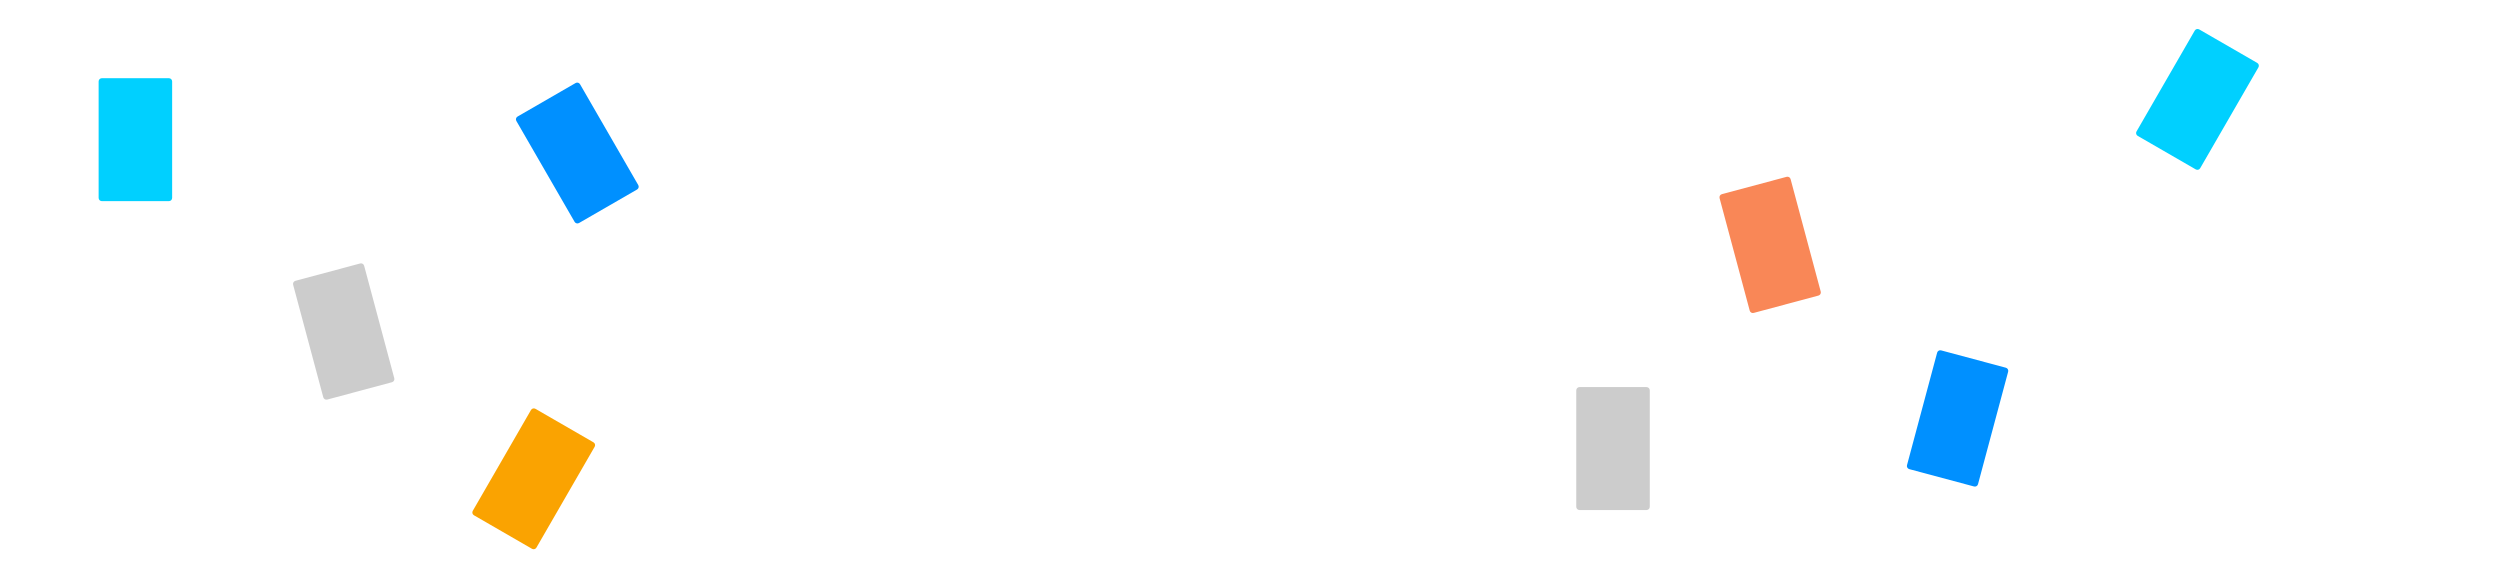
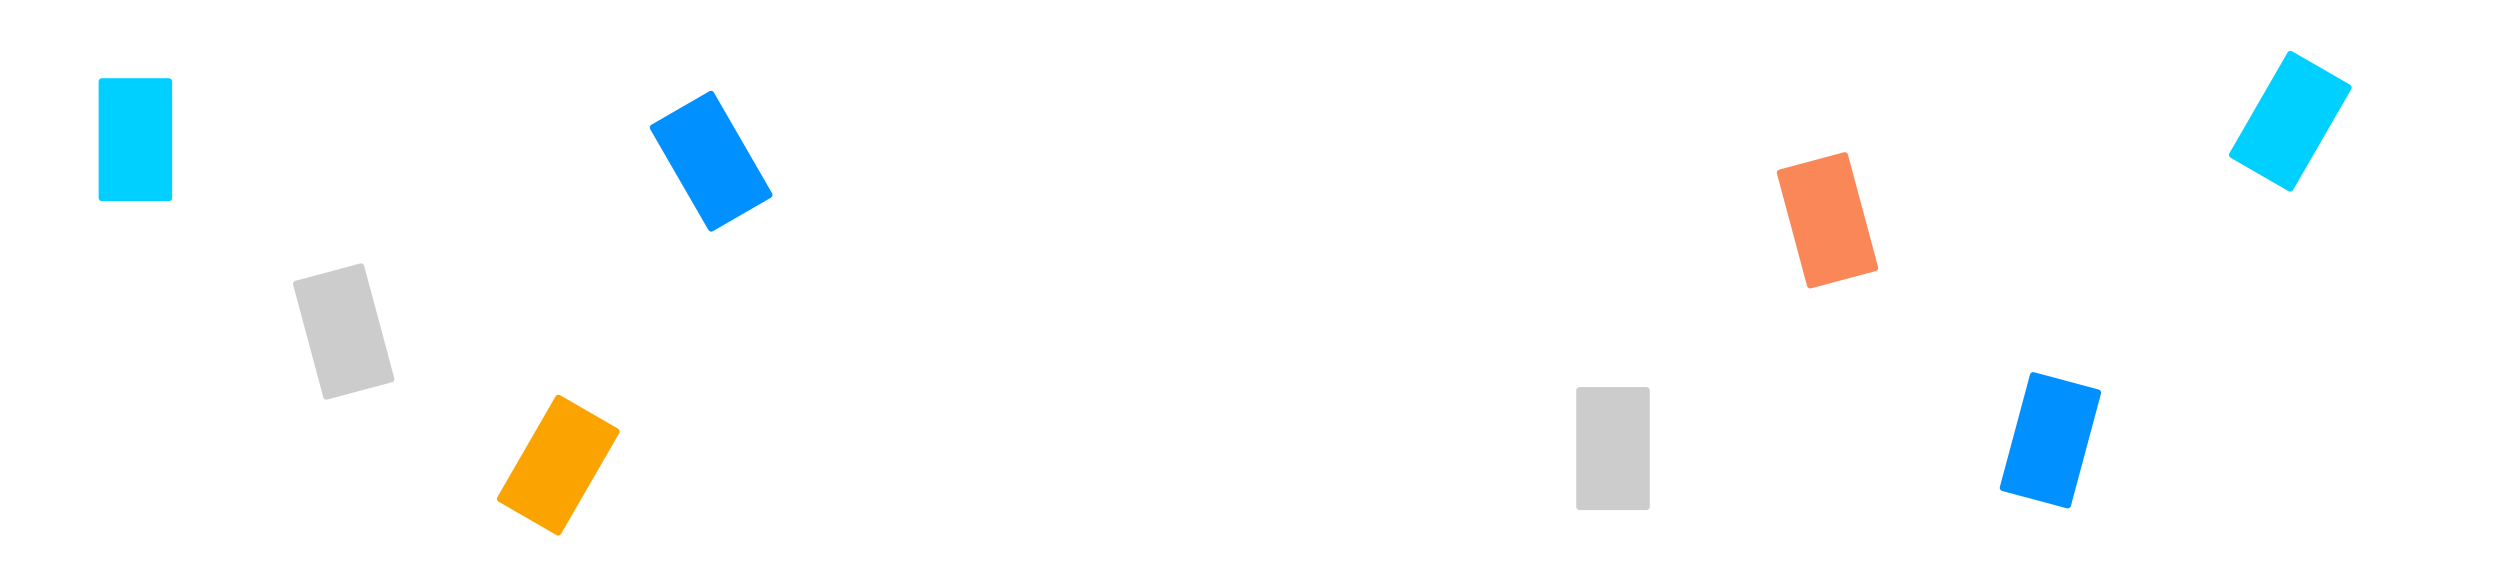
<svg xmlns="http://www.w3.org/2000/svg" width="346.026mm" height="81.109mm" viewBox="0 0 346.026 81.109" version="1.1" id="svg915">
  <defs id="defs909" />
  <g id="layer1" transform="translate(21.5431,-89.00267)">
-     <rect style="fill:#f98757;stroke-width:0.224" x="-185.053" y="178.955" width="17.017" height="10.175" rx="0.448" transform="rotate(-105)" id="rect74" />
-     <rect style="fill:#0090ff;stroke-width:0.224" x="-85.869" y="273.845" width="17.017" height="10.175" rx="0.448" transform="rotate(-75)" id="rect76" />
-     <rect style="fill:#faa301;stroke-width:0.224" x="-116.816" y="117.867" width="17.017" height="10.175" rx="0.448" transform="rotate(-60)" id="rect78" />
-     <rect style="fill:#0090ff;fill-opacity:1;stroke-width:0.224" x="-133.111" y="-9.635" width="17.017" height="10.175" rx="0.448" transform="rotate(-120)" id="rect82" />
+     <rect style="fill:#f98757;stroke-width:0.224" x="-183.822" y="187.502" width="17.017" height="10.175" rx="0.448" transform="rotate(-105)" id="rect74" />
+     <rect style="fill:#0090ff;stroke-width:0.224" x="-85.463" y="287.041" width="17.017" height="10.175" rx="0.448" transform="rotate(-75)" id="rect76" />
+     <rect style="fill:#faa301;stroke-width:0.224" x="-113.479" y="119.868" width="17.017" height="10.175" rx="0.448" transform="rotate(-60)" id="rect78" />
+     <rect style="fill:#0090ff;fill-opacity:1;stroke-width:0.224" x="-143.353" y="5.838" width="17.017" height="10.175" rx="0.448" transform="rotate(-120)" id="rect82" />
    <rect style="fill:#cccccc;stroke-width:0.224" x="-159.597" y="196.628" width="17.017" height="10.175" rx="0.448" transform="rotate(-90)" id="rect80" />
    <rect style="fill:#00d0ff;fill-opacity:1;stroke-width:0.224" x="-116.843" y="-7.892" width="17.017" height="10.175" rx="0.448" transform="rotate(-90)" id="rect80-1" />
    <rect style="fill:#cccccc;fill-opacity:1;stroke-width:0.224" x="-145.537" y="4.681" width="17.017" height="10.175" rx="0.448" transform="matrix(-0.258819,-0.9659258,-0.9659258,0.258819,0,0)" id="rect76-1" />
-     <rect style="fill:#00d0ff;stroke-width:0.224;fill-opacity:1" x="43.803" y="291.04" width="17.017" height="10.175" rx="0.448" transform="rotate(-60)" id="rect78-2" />
+     <rect style="fill:#00d0ff;fill-opacity:1;stroke-width:0.224" x="47.61" y="303.681" width="17.017" height="10.175" rx="0.448" transform="rotate(-60)" id="rect78-2" />
  </g>
</svg>
